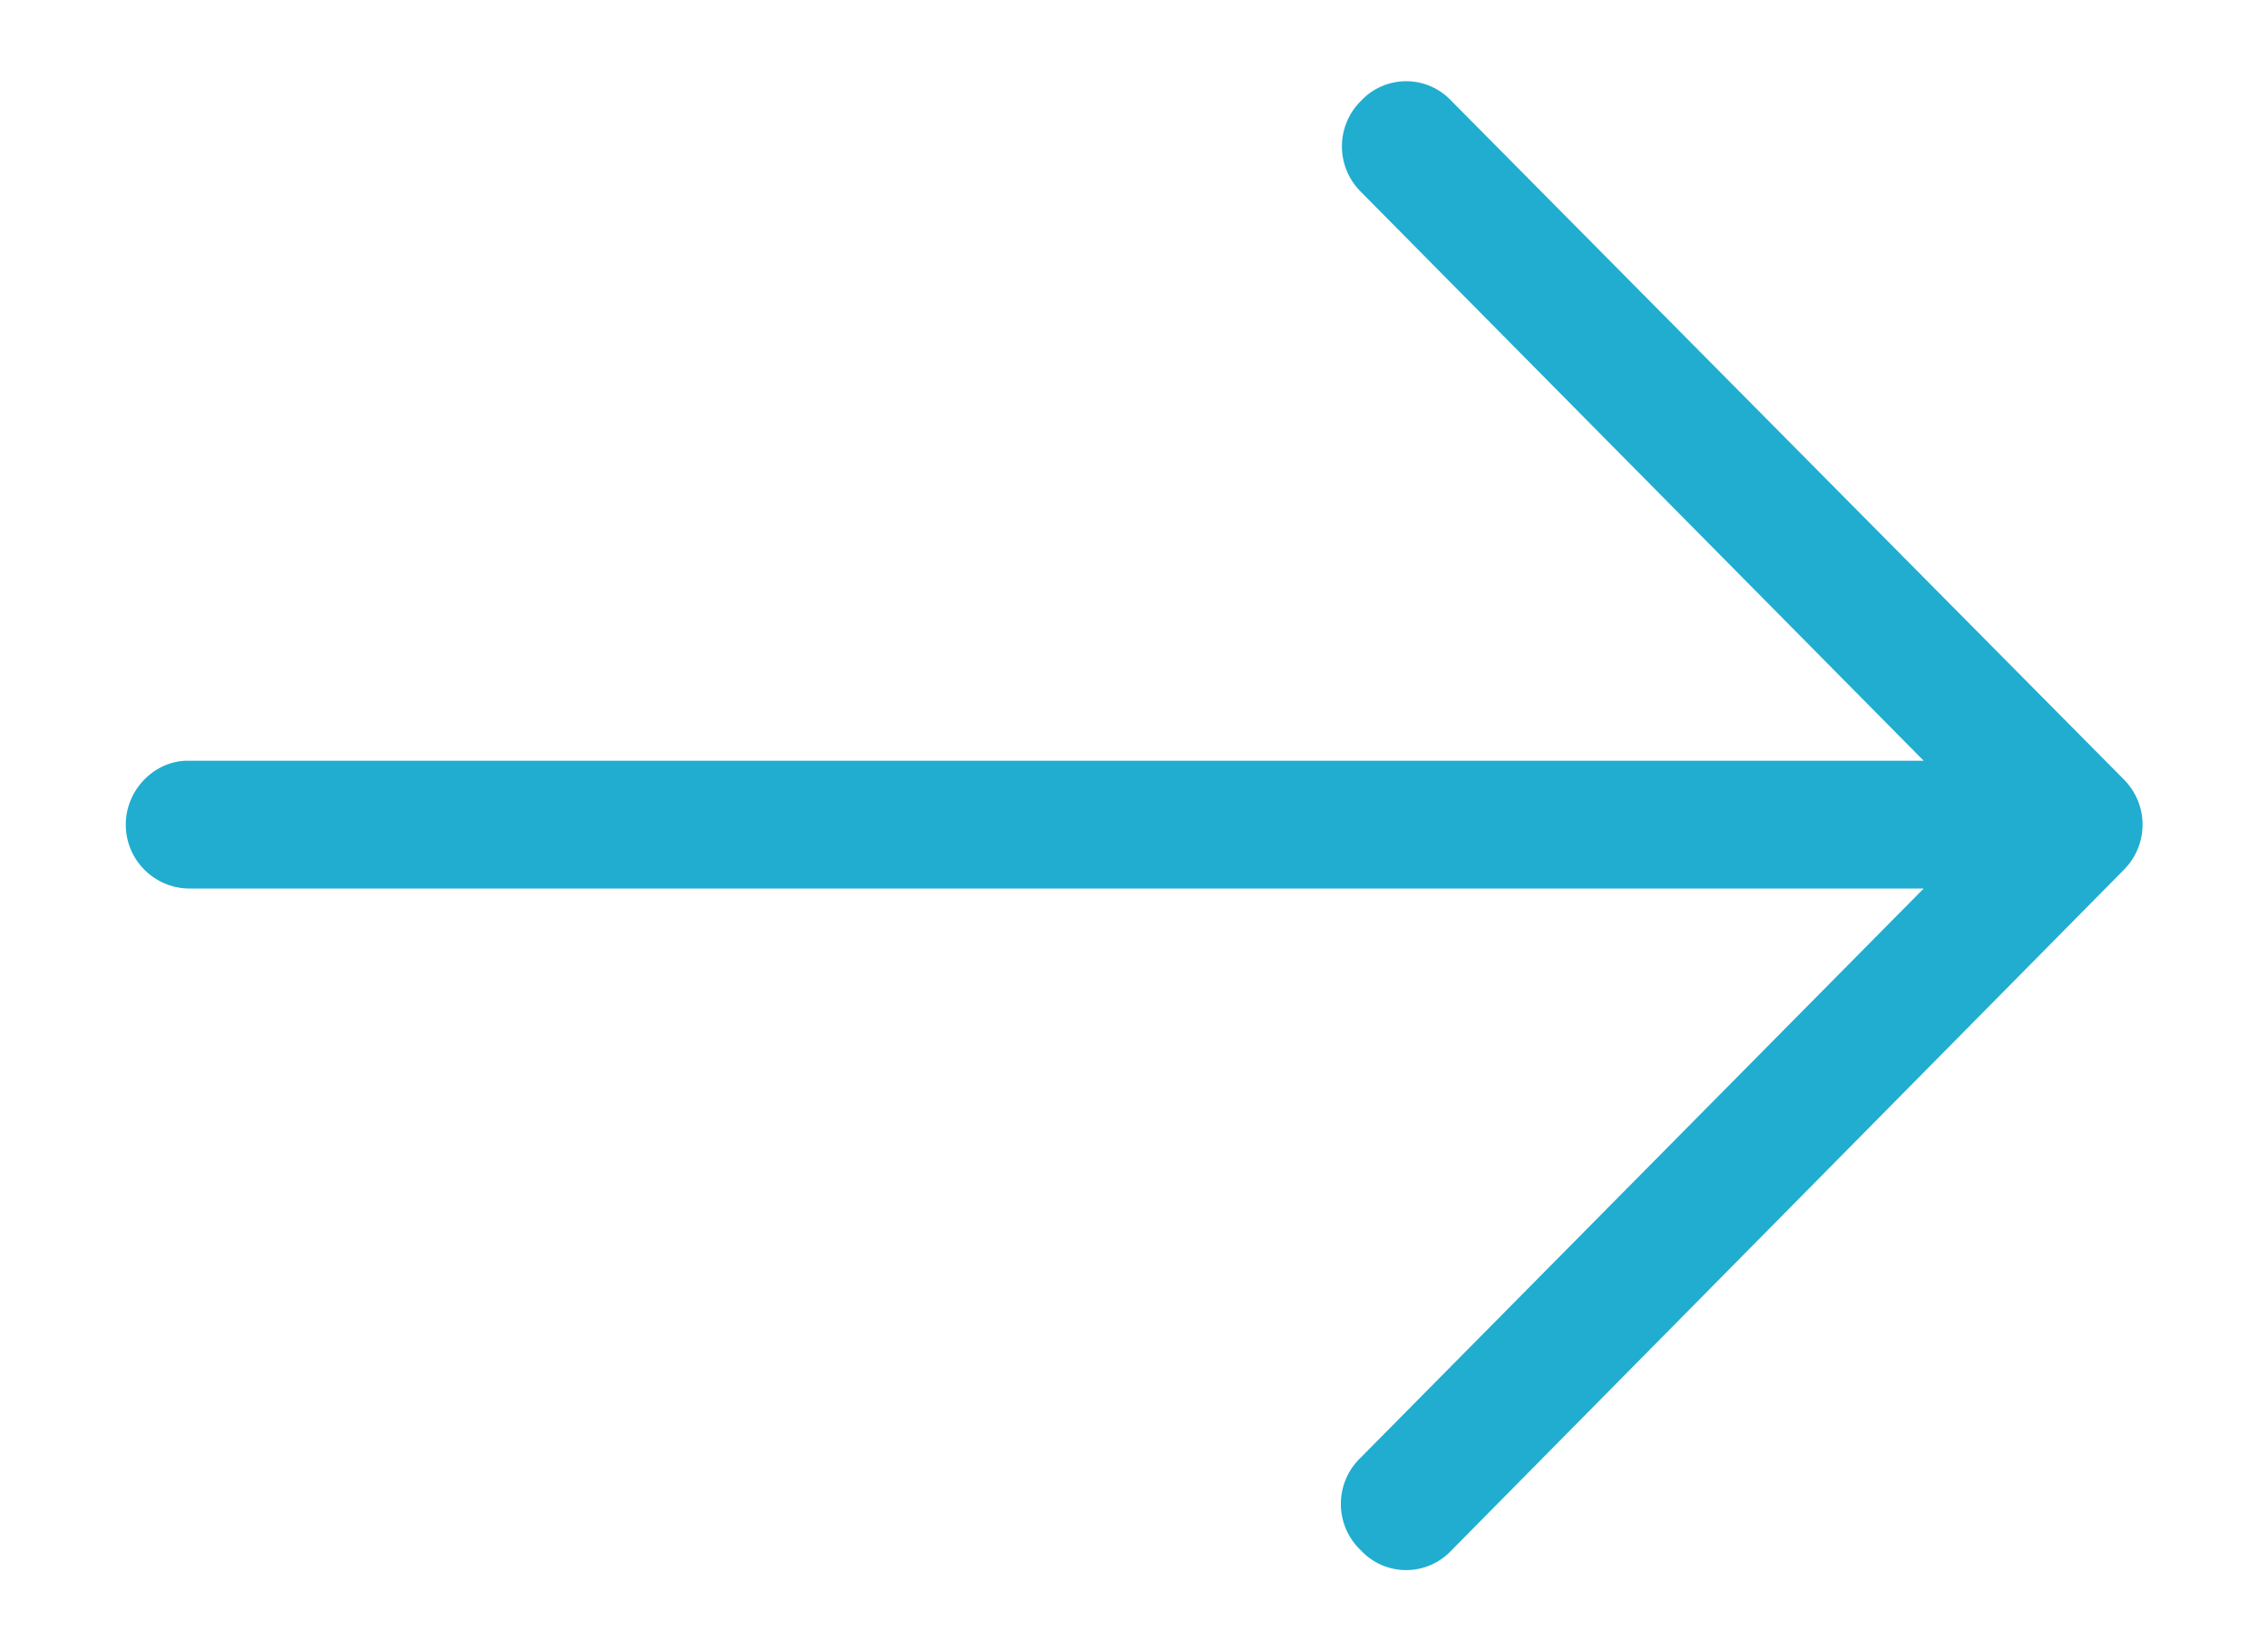
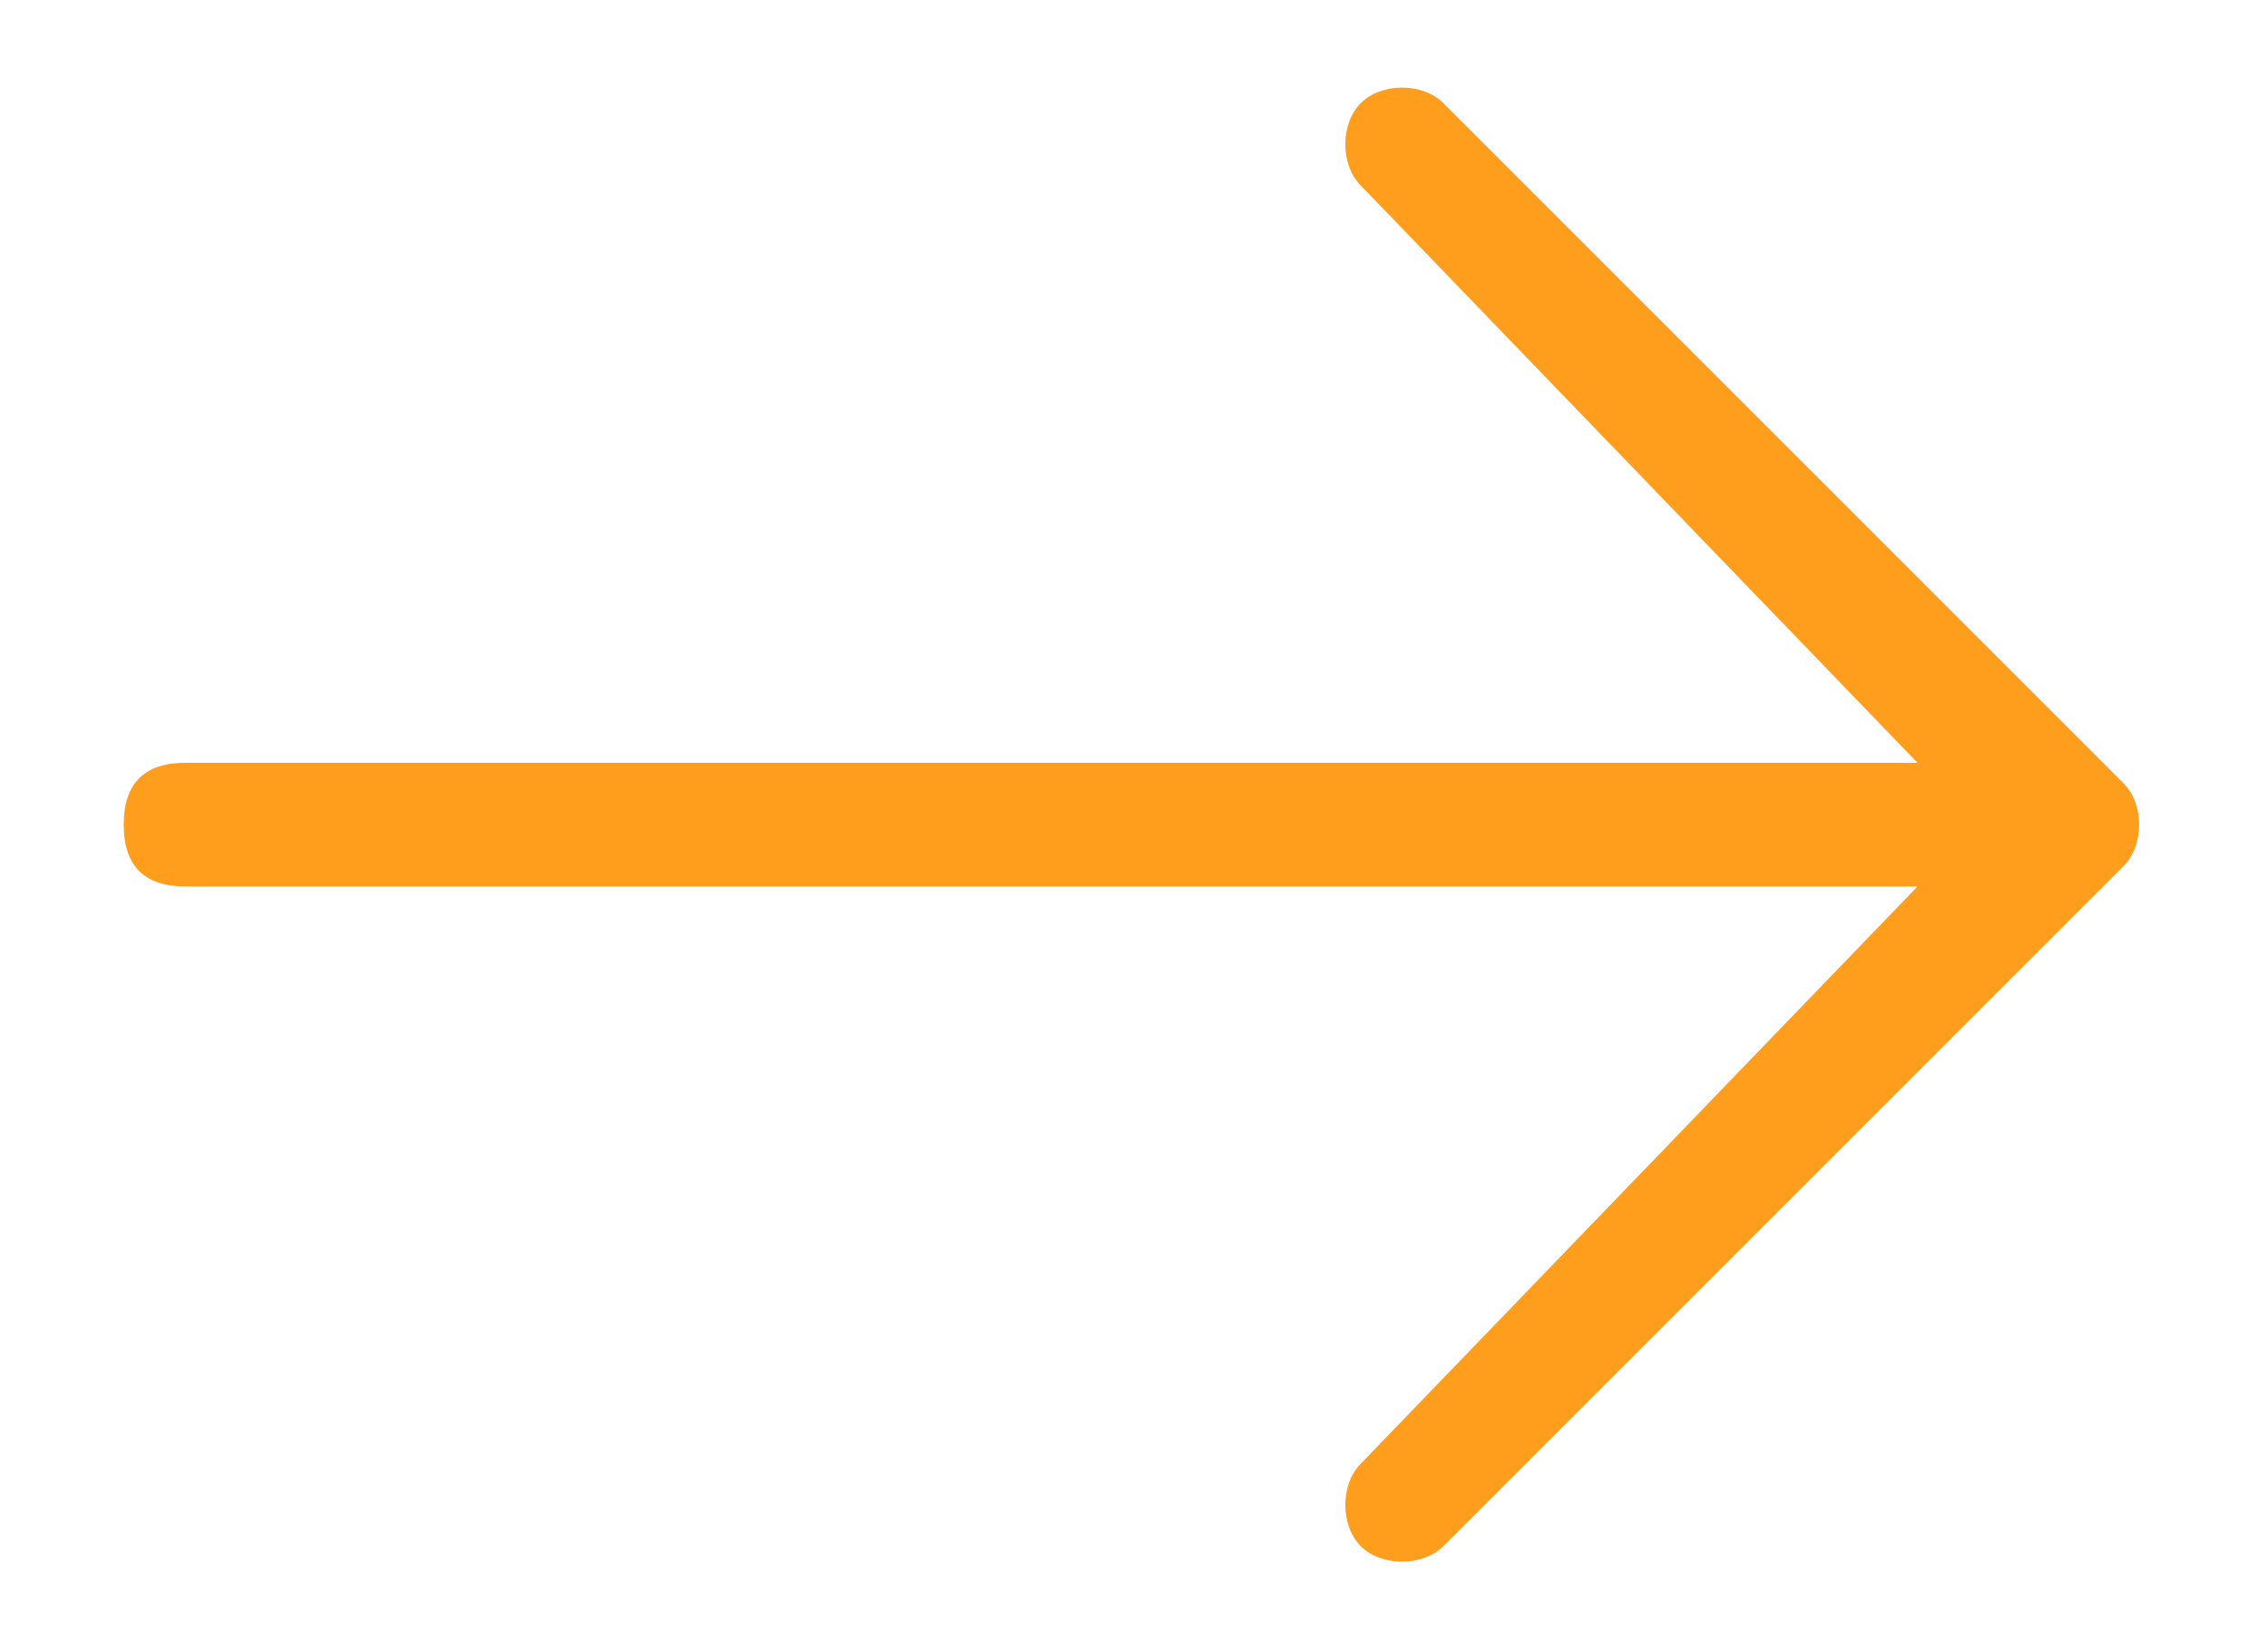
- <svg xmlns="http://www.w3.org/2000/svg" xmlns:xlink="http://www.w3.org/1999/xlink" width="11" height="8" viewBox="0 0 11 8">
-   <defs>
-     <path id="zqnma" d="M246.3 6201.78a.31.31 0 0 1 0 .44l-3.26 3.3a.3.3 0 0 1-.44 0 .31.31 0 0 1 0-.45l2.73-2.76h-8.41a.31.31 0 0 1-.31-.31c0-.17.14-.31.3-.31h8.42l-2.73-2.76a.31.31 0 0 1 0-.44.3.3 0 0 1 .44 0z" />
-   </defs>
+ <svg xmlns="http://www.w3.org/2000/svg" version="1.1" id="Camada_1" x="0px" y="0px" viewBox="0 0 11 8" style="enable-background:new 0 0 11 8;" xml:space="preserve">
+   <style type="text/css">
+ 	.st0{fill:#FF9D1C;}
+ </style>
  <g>
    <g transform="translate(-236 -6198)">
-       <use fill="#20add0" xlink:href="#zqnma" />
+       <g>
+         <path id="zqnma" class="st0" d="M246.3,6201.8c0.1,0.1,0.1,0.3,0,0.4c0,0,0,0,0,0l-3.3,3.3c-0.1,0.1-0.3,0.1-0.4,0c0,0,0,0,0,0     c-0.1-0.1-0.1-0.3,0-0.4c0,0,0,0,0,0l2.7-2.8h-8.4c-0.2,0-0.3-0.1-0.3-0.3l0,0c0-0.2,0.1-0.3,0.3-0.3h8.4l-2.7-2.8     c-0.1-0.1-0.1-0.3,0-0.4c0,0,0,0,0,0c0.1-0.1,0.3-0.1,0.4,0c0,0,0,0,0,0L246.3,6201.8z" />
+       </g>
    </g>
  </g>
</svg>
